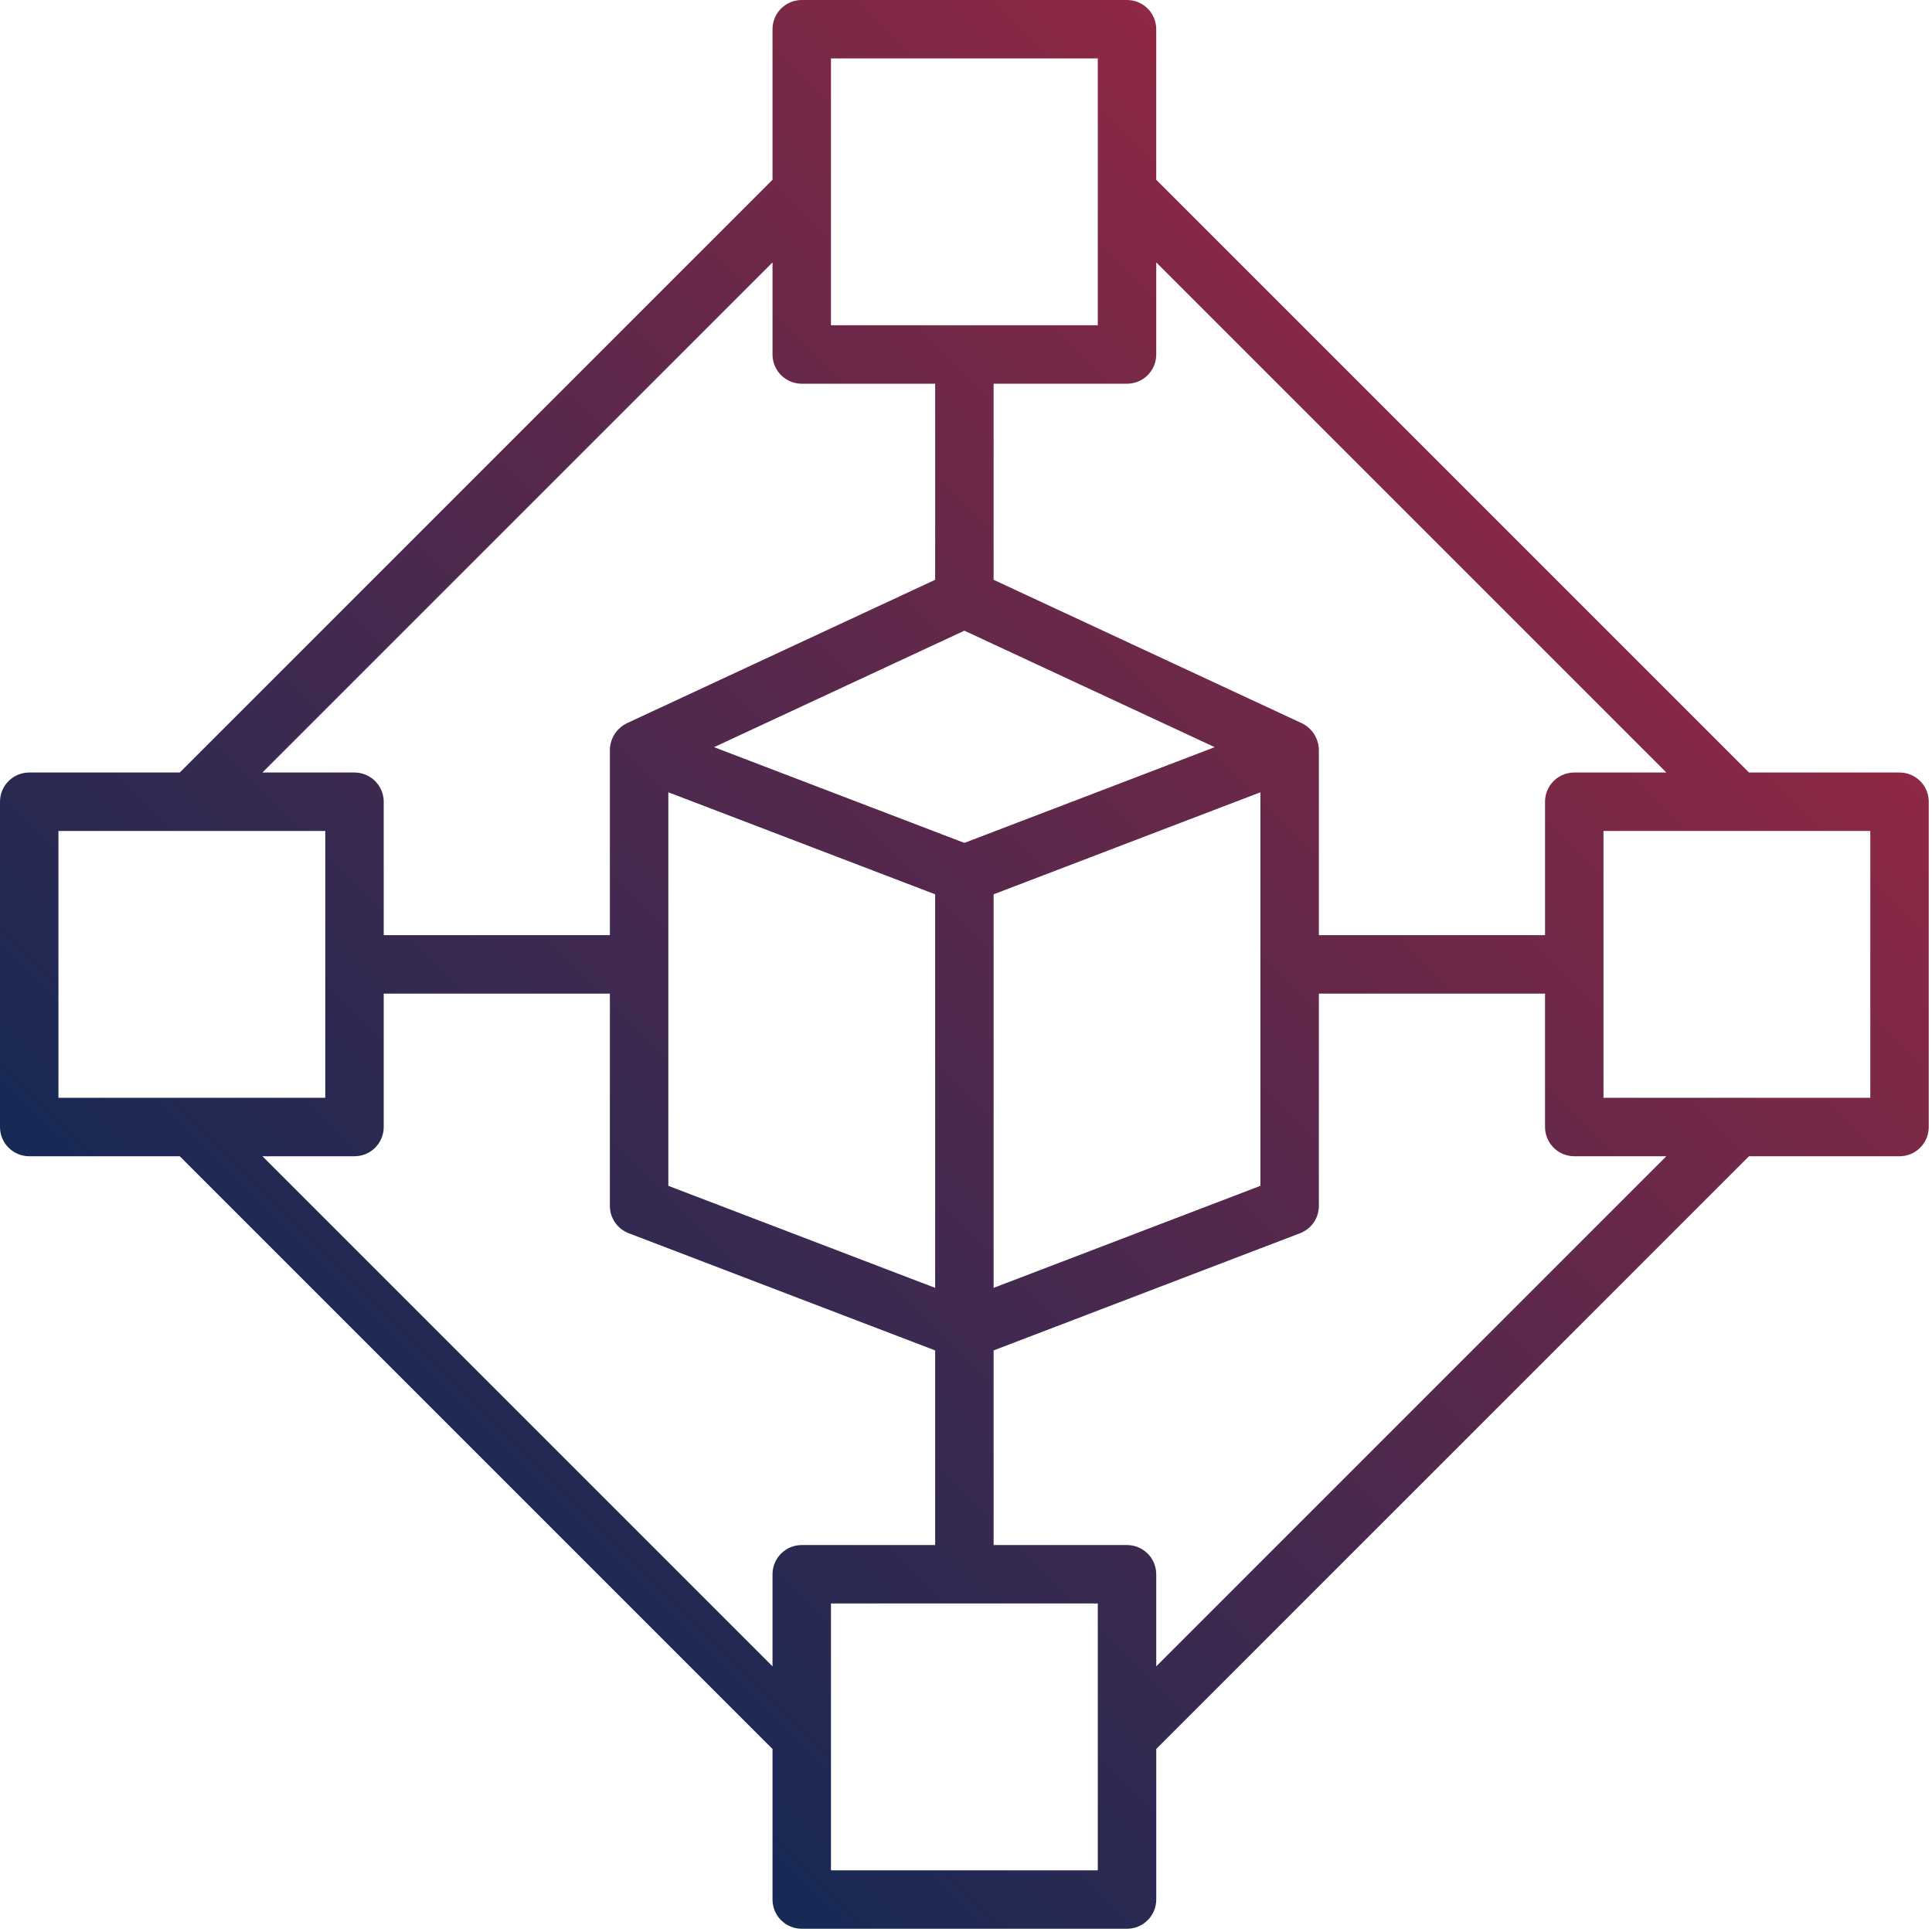
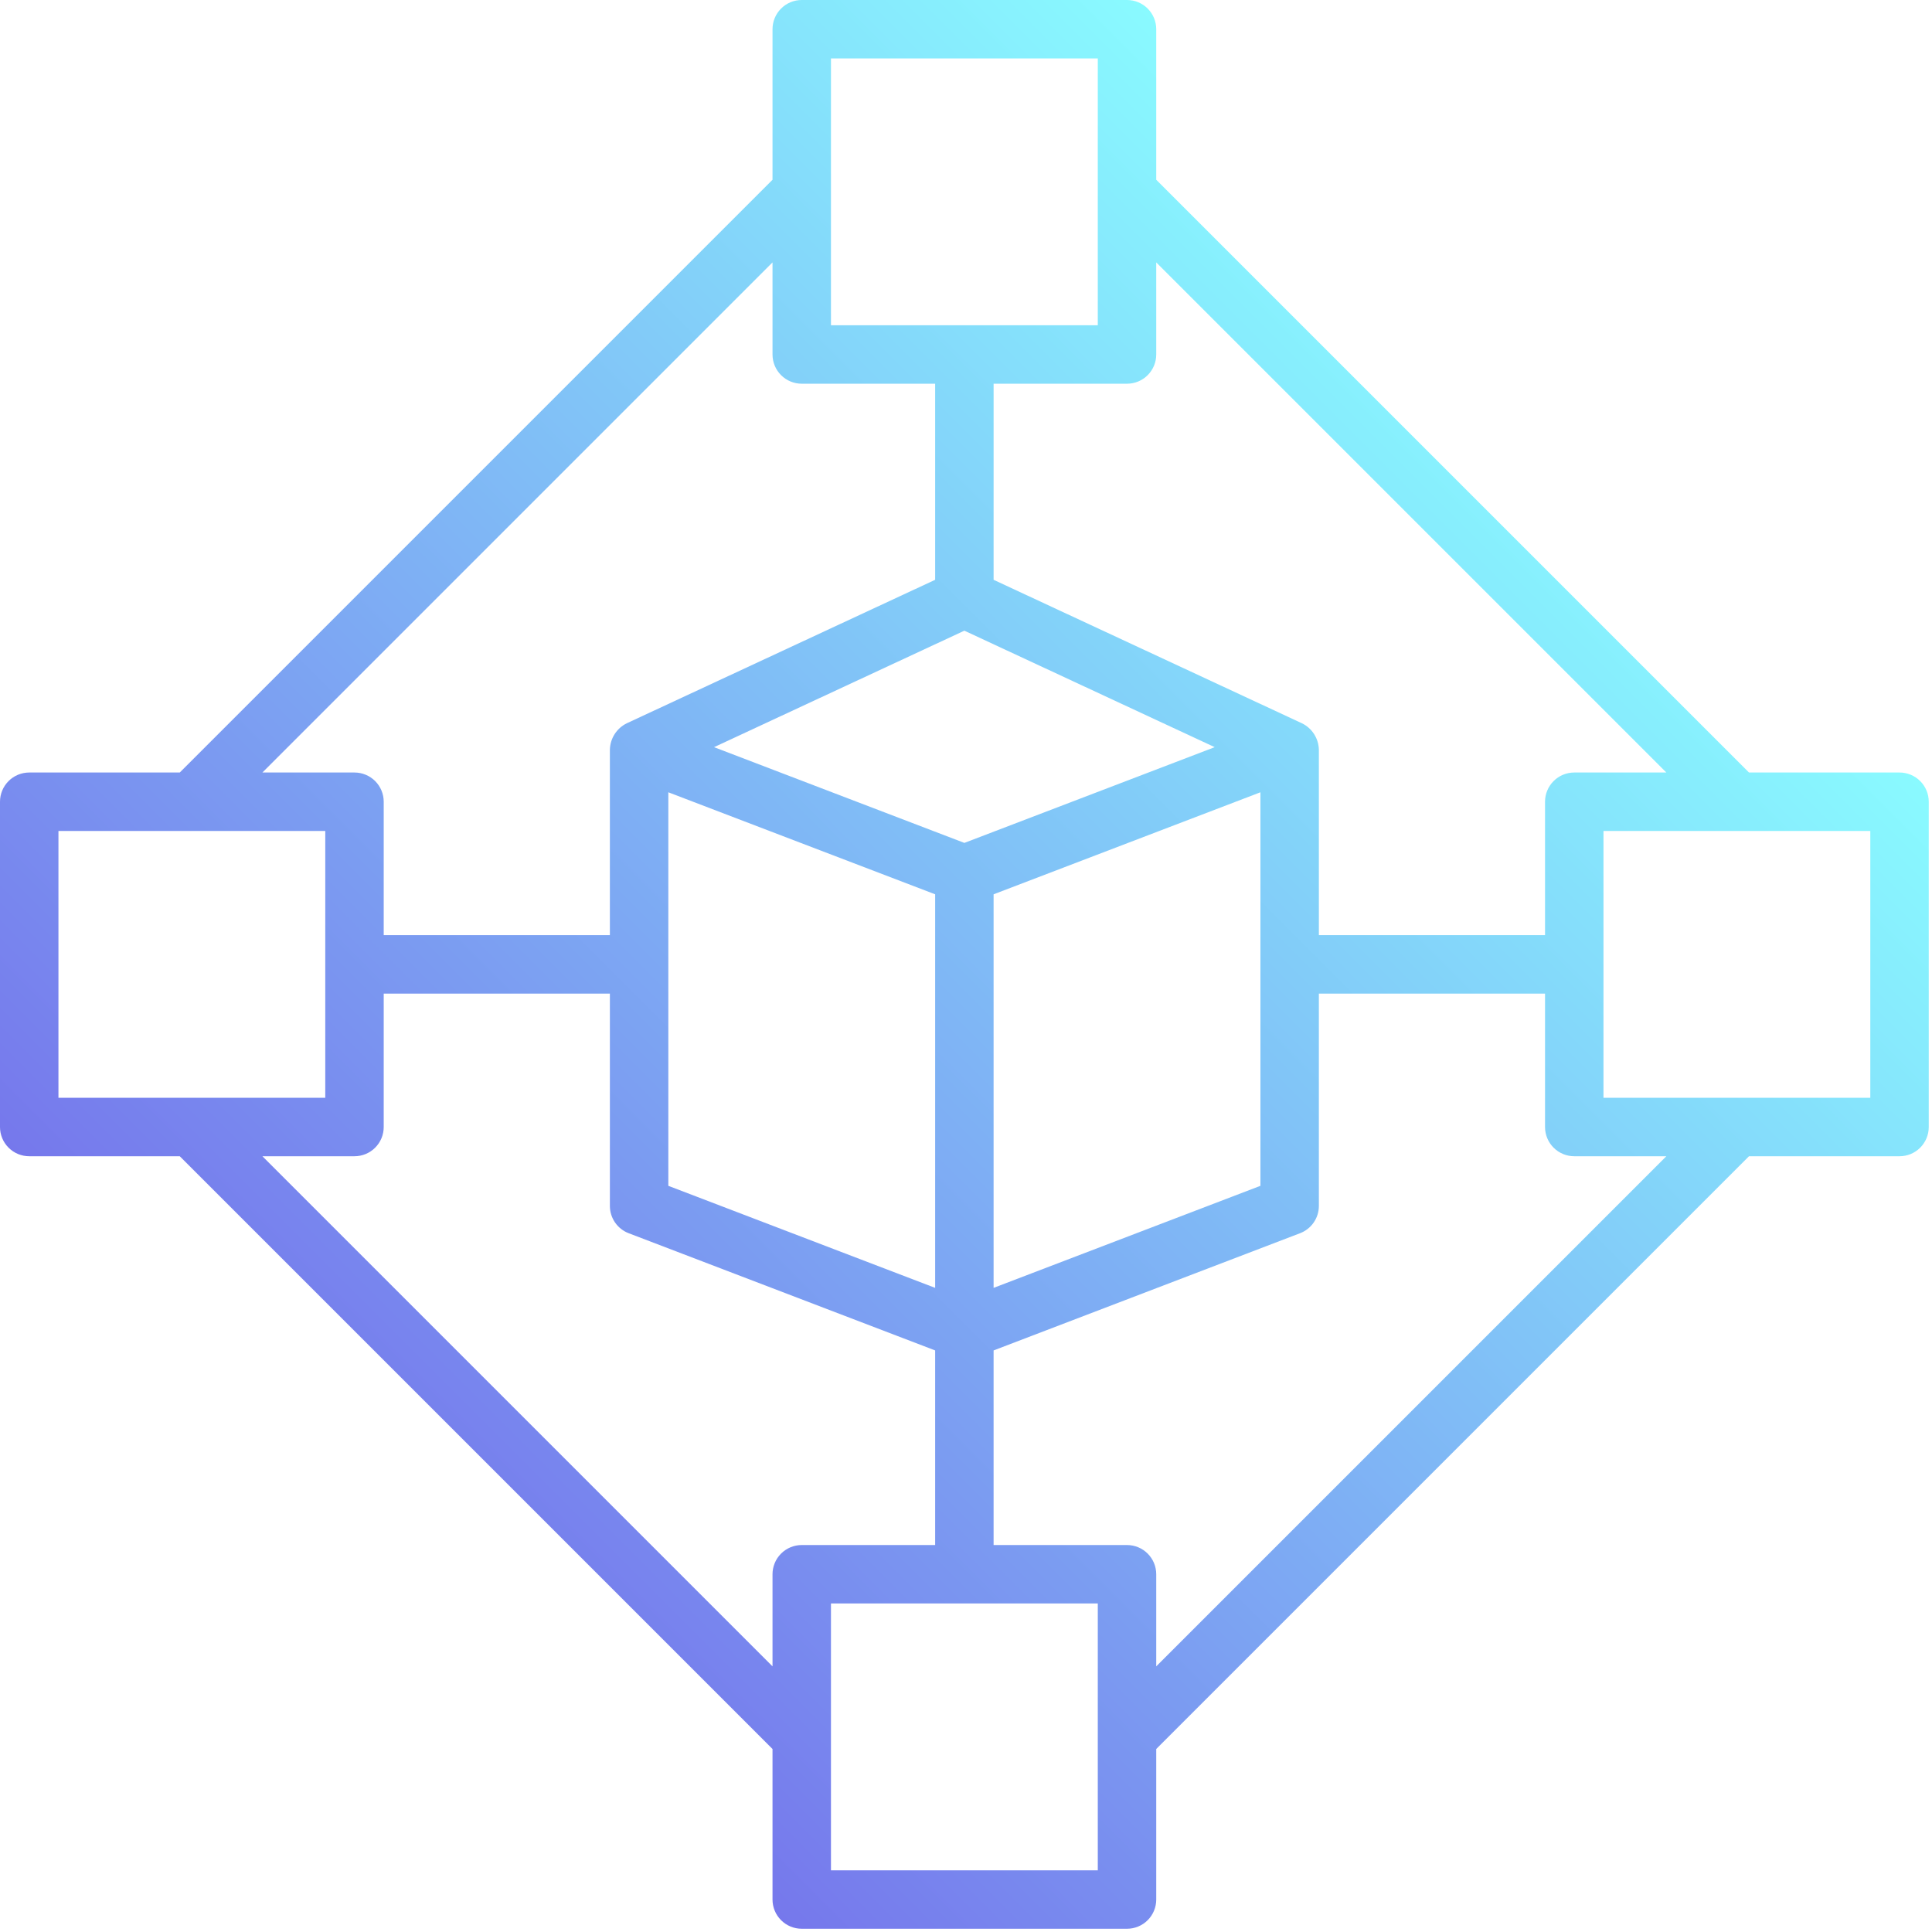
<svg xmlns="http://www.w3.org/2000/svg" width="476" height="476" viewBox="0 0 476 476" fill="none">
-   <path d="M468 190.329H430.91L284.871 44.29V7.2C284.871 5.29 284.112 3.459 282.762 2.109C281.412 0.759 279.581 0 277.671 0H197.529C195.619 0 193.788 0.759 192.438 2.109C191.088 3.459 190.329 5.29 190.329 7.2V44.29L44.29 190.329H7.2C5.29 190.329 3.459 191.088 2.109 192.438C0.759 193.788 0 195.619 0 197.529V277.671C0 279.581 0.759 281.412 2.109 282.762C3.459 284.112 5.29 284.871 7.2 284.871H44.29L190.329 430.91V468C190.329 469.91 191.088 471.741 192.438 473.091C193.788 474.441 195.619 475.2 197.529 475.2H277.671C279.581 475.2 281.412 474.441 282.762 473.091C284.112 471.741 284.871 469.91 284.871 468V430.91L430.91 284.871H468C469.91 284.871 471.741 284.112 473.091 282.762C474.441 281.412 475.2 279.581 475.2 277.671V197.529C475.2 195.619 474.441 193.788 473.091 192.438C471.741 191.088 469.91 190.329 468 190.329ZM410.548 190.329H387.861C385.951 190.329 384.12 191.088 382.77 192.438C381.42 193.788 380.661 195.619 380.661 197.529V230.4H324.939V184.732C324.912 183.366 324.509 182.035 323.775 180.883C323.04 179.731 322.003 178.805 320.776 178.204L244.8 142.85V94.539H277.671C278.617 94.539 279.553 94.353 280.426 93.991C281.3 93.629 282.094 93.099 282.762 92.43C283.431 91.762 283.961 90.968 284.323 90.094C284.685 89.221 284.871 88.284 284.871 87.339V64.652L410.548 190.329ZM237.6 155.384L299.275 184.084L237.6 207.671L175.925 184.084L237.6 155.384ZM164.661 195.2L230.4 220.337V317.3L164.661 292.159V195.2ZM244.8 220.337L310.539 195.2V292.16L244.8 317.3V220.337ZM204.729 14.4H270.471V80.139H204.729V14.4ZM190.329 64.652V87.339C190.329 88.284 190.515 89.221 190.877 90.094C191.239 90.968 191.769 91.762 192.438 92.43C193.106 93.099 193.9 93.629 194.774 93.991C195.647 94.353 196.583 94.539 197.529 94.539H230.4V142.85L154.424 178.2C153.197 178.801 152.16 179.727 151.425 180.879C150.691 182.031 150.288 183.362 150.261 184.728V230.4H94.539V197.529C94.539 195.619 93.78 193.788 92.43 192.438C91.08 191.088 89.249 190.329 87.339 190.329H64.652L190.329 64.652ZM14.4 204.729H80.139V270.471H14.4V204.729ZM64.652 284.871H87.339C88.284 284.871 89.221 284.685 90.094 284.323C90.968 283.961 91.762 283.431 92.43 282.762C93.099 282.094 93.629 281.3 93.991 280.426C94.353 279.553 94.539 278.617 94.539 277.671V244.8H150.261V297.109C150.261 298.567 150.703 299.99 151.529 301.191C152.356 302.391 153.527 303.313 154.888 303.834L230.4 332.714V380.661H197.529C195.619 380.661 193.788 381.42 192.438 382.77C191.088 384.12 190.329 385.951 190.329 387.861V410.548L64.652 284.871ZM270.471 460.8H204.729V395.061H270.471V460.8ZM284.871 410.548V387.861C284.871 385.951 284.112 384.12 282.762 382.77C281.412 381.42 279.581 380.661 277.671 380.661H244.8V332.714L320.312 303.834C321.673 303.313 322.844 302.391 323.671 301.191C324.497 299.99 324.939 298.567 324.939 297.109V244.8H380.661V277.671C380.661 279.581 381.42 281.412 382.77 282.762C384.12 284.112 385.951 284.871 387.861 284.871H410.548L284.871 410.548ZM460.8 270.471H395.061V204.729H460.8V270.471Z" fill="url(#paint0_linear_2178_230)" />
+   <path d="M468 190.329H430.91L284.871 44.29V7.2C284.871 5.29 284.112 3.459 282.762 2.109C281.412 0.759 279.581 0 277.671 0H197.529C195.619 0 193.788 0.759 192.438 2.109C191.088 3.459 190.329 5.29 190.329 7.2V44.29L44.29 190.329H7.2C5.29 190.329 3.459 191.088 2.109 192.438C0.759 193.788 0 195.619 0 197.529V277.671C0 279.581 0.759 281.412 2.109 282.762C3.459 284.112 5.29 284.871 7.2 284.871H44.29L190.329 430.91V468C190.329 469.91 191.088 471.741 192.438 473.091C193.788 474.441 195.619 475.2 197.529 475.2H277.671C279.581 475.2 281.412 474.441 282.762 473.091C284.112 471.741 284.871 469.91 284.871 468V430.91L430.91 284.871H468C469.91 284.871 471.741 284.112 473.091 282.762C474.441 281.412 475.2 279.581 475.2 277.671V197.529C475.2 195.619 474.441 193.788 473.091 192.438C471.741 191.088 469.91 190.329 468 190.329ZM410.548 190.329H387.861C385.951 190.329 384.12 191.088 382.77 192.438C381.42 193.788 380.661 195.619 380.661 197.529V230.4H324.939V184.732C324.912 183.366 324.509 182.035 323.775 180.883C323.04 179.731 322.003 178.805 320.776 178.204L244.8 142.85V94.539H277.671C278.617 94.539 279.553 94.353 280.426 93.991C281.3 93.629 282.094 93.099 282.762 92.43C283.431 91.762 283.961 90.968 284.323 90.094C284.685 89.221 284.871 88.284 284.871 87.339V64.652L410.548 190.329ZM237.6 155.384L299.275 184.084L237.6 207.671L175.925 184.084L237.6 155.384ZM164.661 195.2L230.4 220.337V317.3L164.661 292.159V195.2ZM244.8 220.337L310.539 195.2V292.16L244.8 317.3V220.337ZM204.729 14.4H270.471V80.139H204.729V14.4ZM190.329 64.652V87.339C190.329 88.284 190.515 89.221 190.877 90.094C191.239 90.968 191.769 91.762 192.438 92.43C193.106 93.099 193.9 93.629 194.774 93.991C195.647 94.353 196.583 94.539 197.529 94.539H230.4V142.85L154.424 178.2C153.197 178.801 152.16 179.727 151.425 180.879C150.691 182.031 150.288 183.362 150.261 184.728V230.4H94.539V197.529C94.539 195.619 93.78 193.788 92.43 192.438C91.08 191.088 89.249 190.329 87.339 190.329H64.652L190.329 64.652ZM14.4 204.729H80.139V270.471H14.4V204.729ZM64.652 284.871H87.339C88.284 284.871 89.221 284.685 90.094 284.323C90.968 283.961 91.762 283.431 92.43 282.762C93.099 282.094 93.629 281.3 93.991 280.426C94.353 279.553 94.539 278.617 94.539 277.671V244.8H150.261V297.109C150.261 298.567 150.703 299.99 151.529 301.191C152.356 302.391 153.527 303.313 154.888 303.834L230.4 332.714V380.661H197.529C195.619 380.661 193.788 381.42 192.438 382.77C191.088 384.12 190.329 385.951 190.329 387.861V410.548L64.652 284.871ZM270.471 460.8H204.729V395.061H270.471V460.8ZM284.871 410.548V387.861C284.871 385.951 284.112 384.12 282.762 382.77C281.412 381.42 279.581 380.661 277.671 380.661H244.8V332.714L320.312 303.834C321.673 303.313 322.844 302.391 323.671 301.191C324.497 299.99 324.939 298.567 324.939 297.109V244.8H380.661V277.671C380.661 279.581 381.42 281.412 382.77 282.762C384.12 284.112 385.951 284.871 387.861 284.871H410.548L284.871 410.548ZM460.8 270.471H395.061V204.729H460.8V270.471Z" fill="url(#paint0_linear_864_193)" />
  <defs>
-     <linearGradient id="paint0_linear_2178_230" x1="97.273" y1="377.927" x2="377.927" y2="97.273" gradientUnits="userSpaceOnUse">
-       <stop stop-color="#162955" />
-       <stop offset="1" stop-color="#8E2844" />
+     <linearGradient id="paint0_linear_864_193" x1="97.273" y1="377.927" x2="377.927" y2="97.273" gradientUnits="userSpaceOnUse">
+       <stop stop-color="#7678EC" />
+       <stop offset="1" stop-color="#89FAFF" />
    </linearGradient>
  </defs>
</svg>
